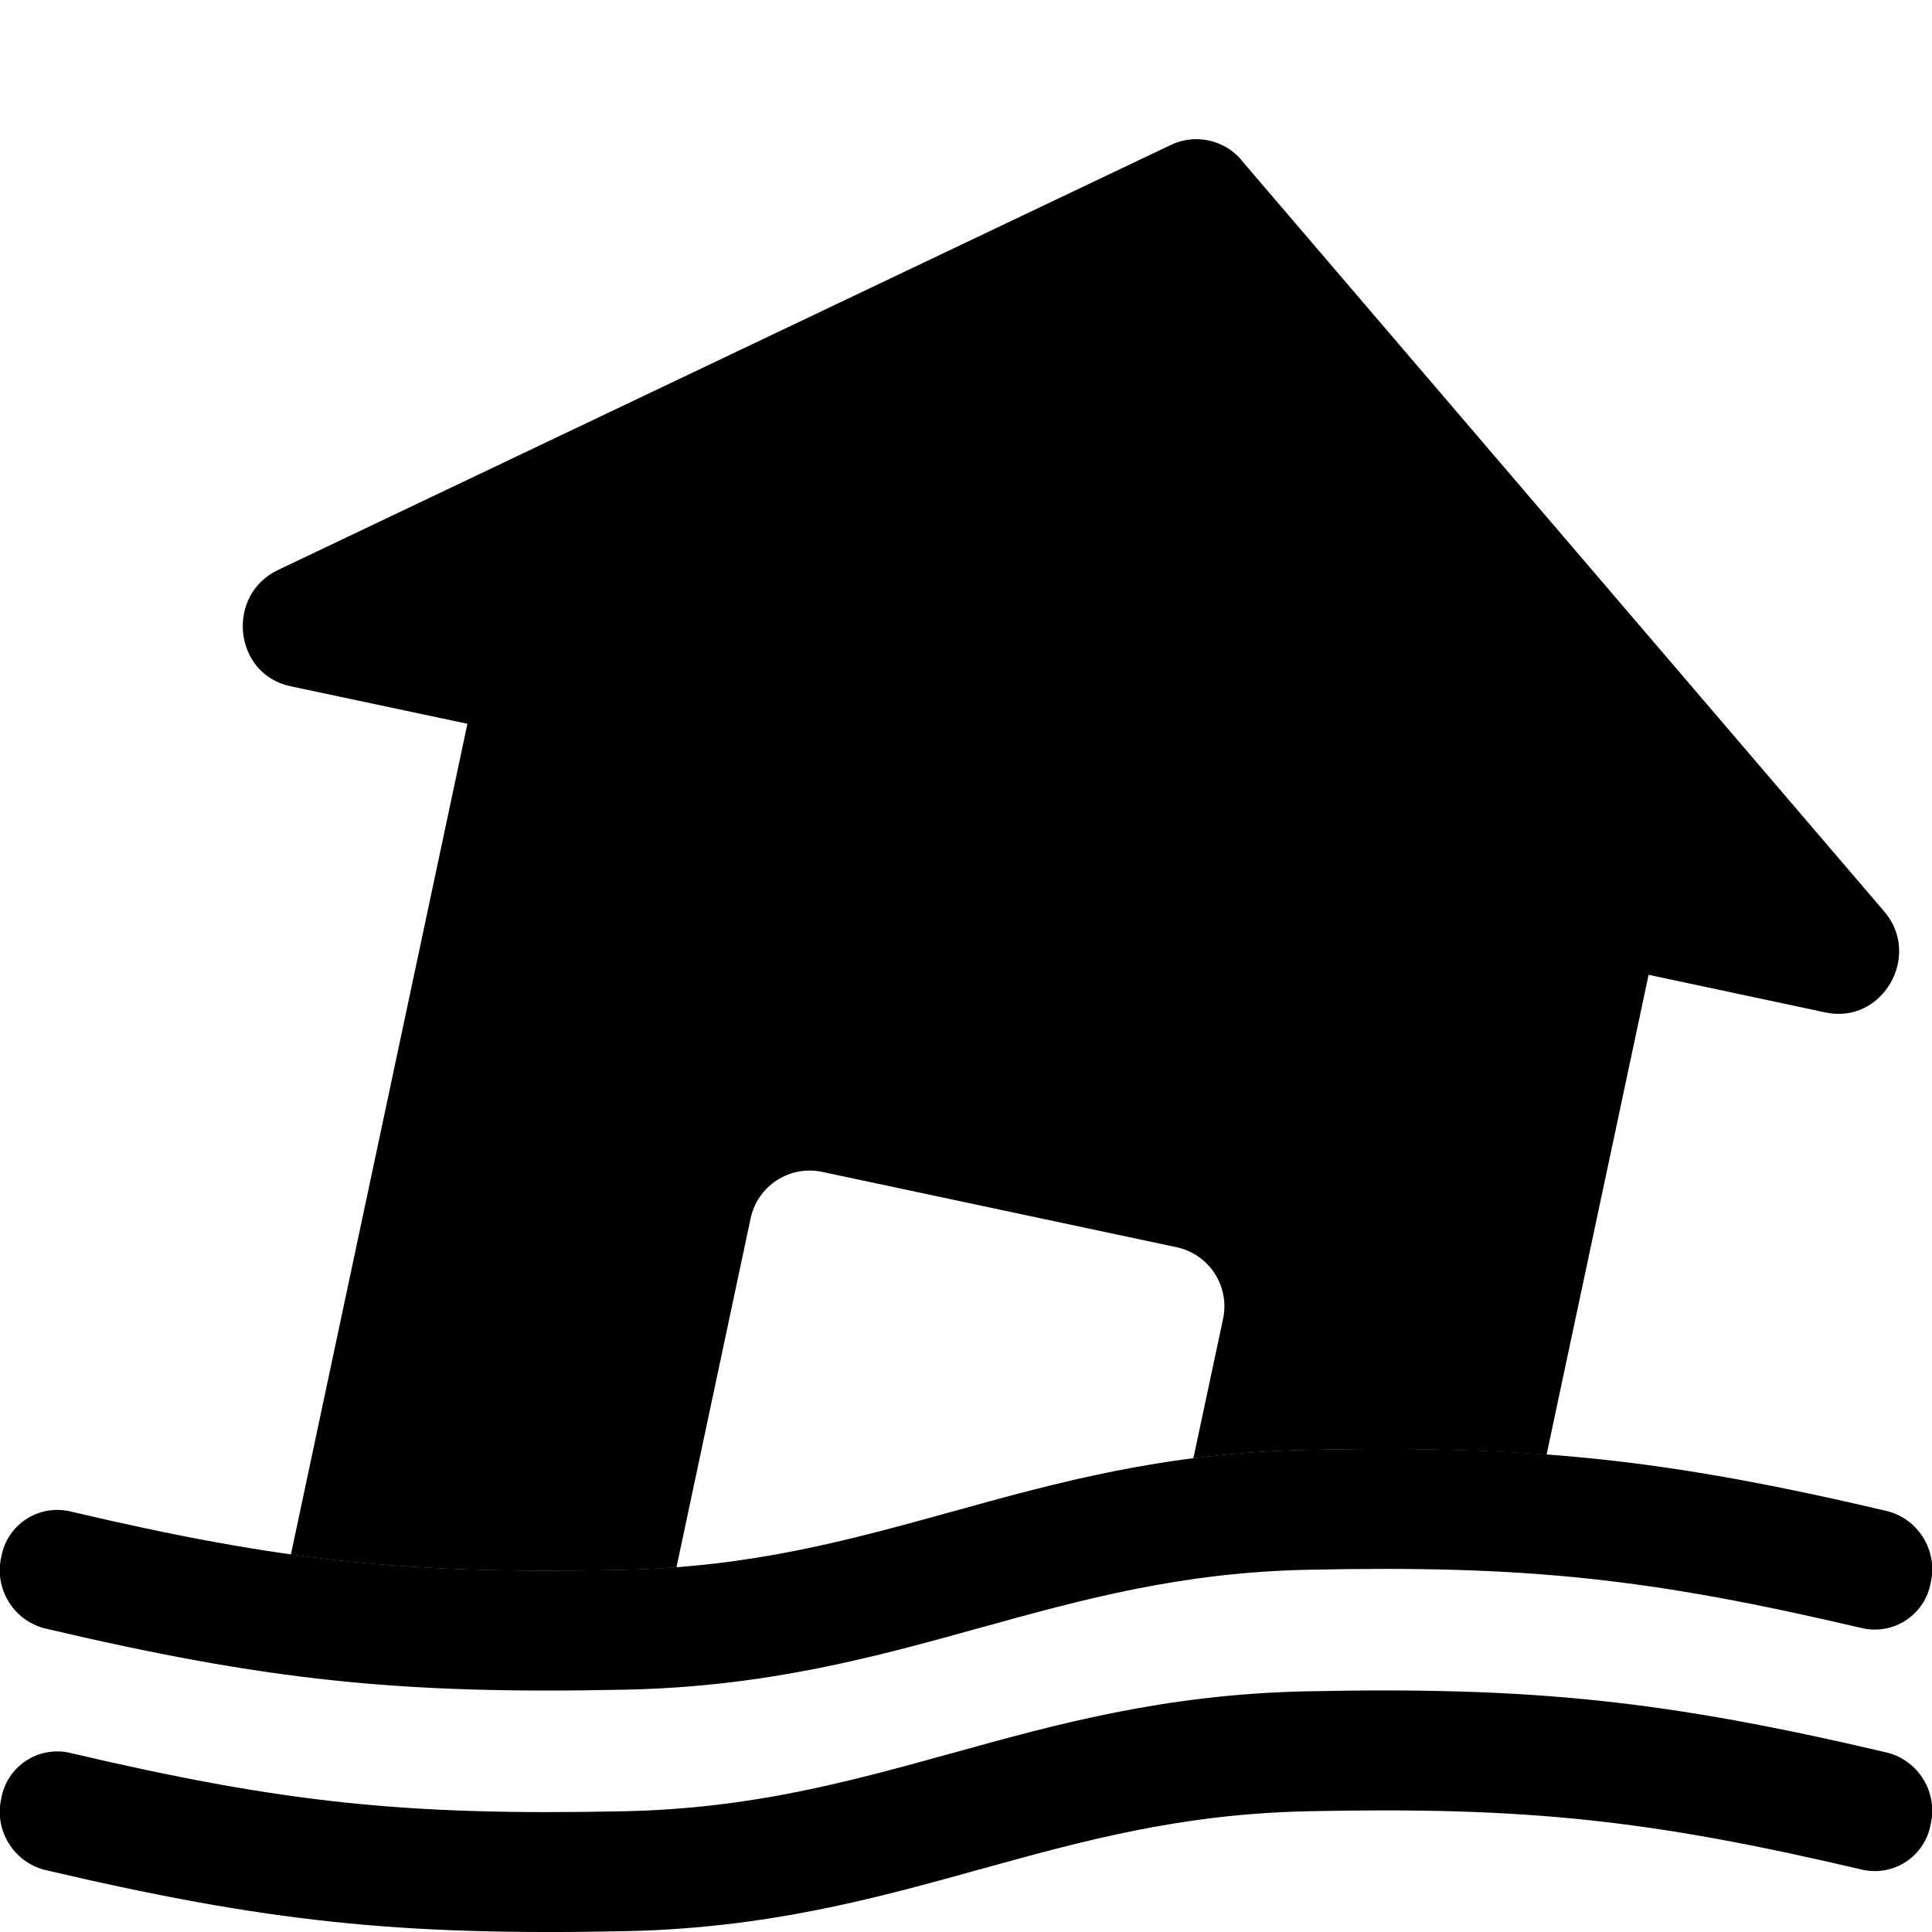
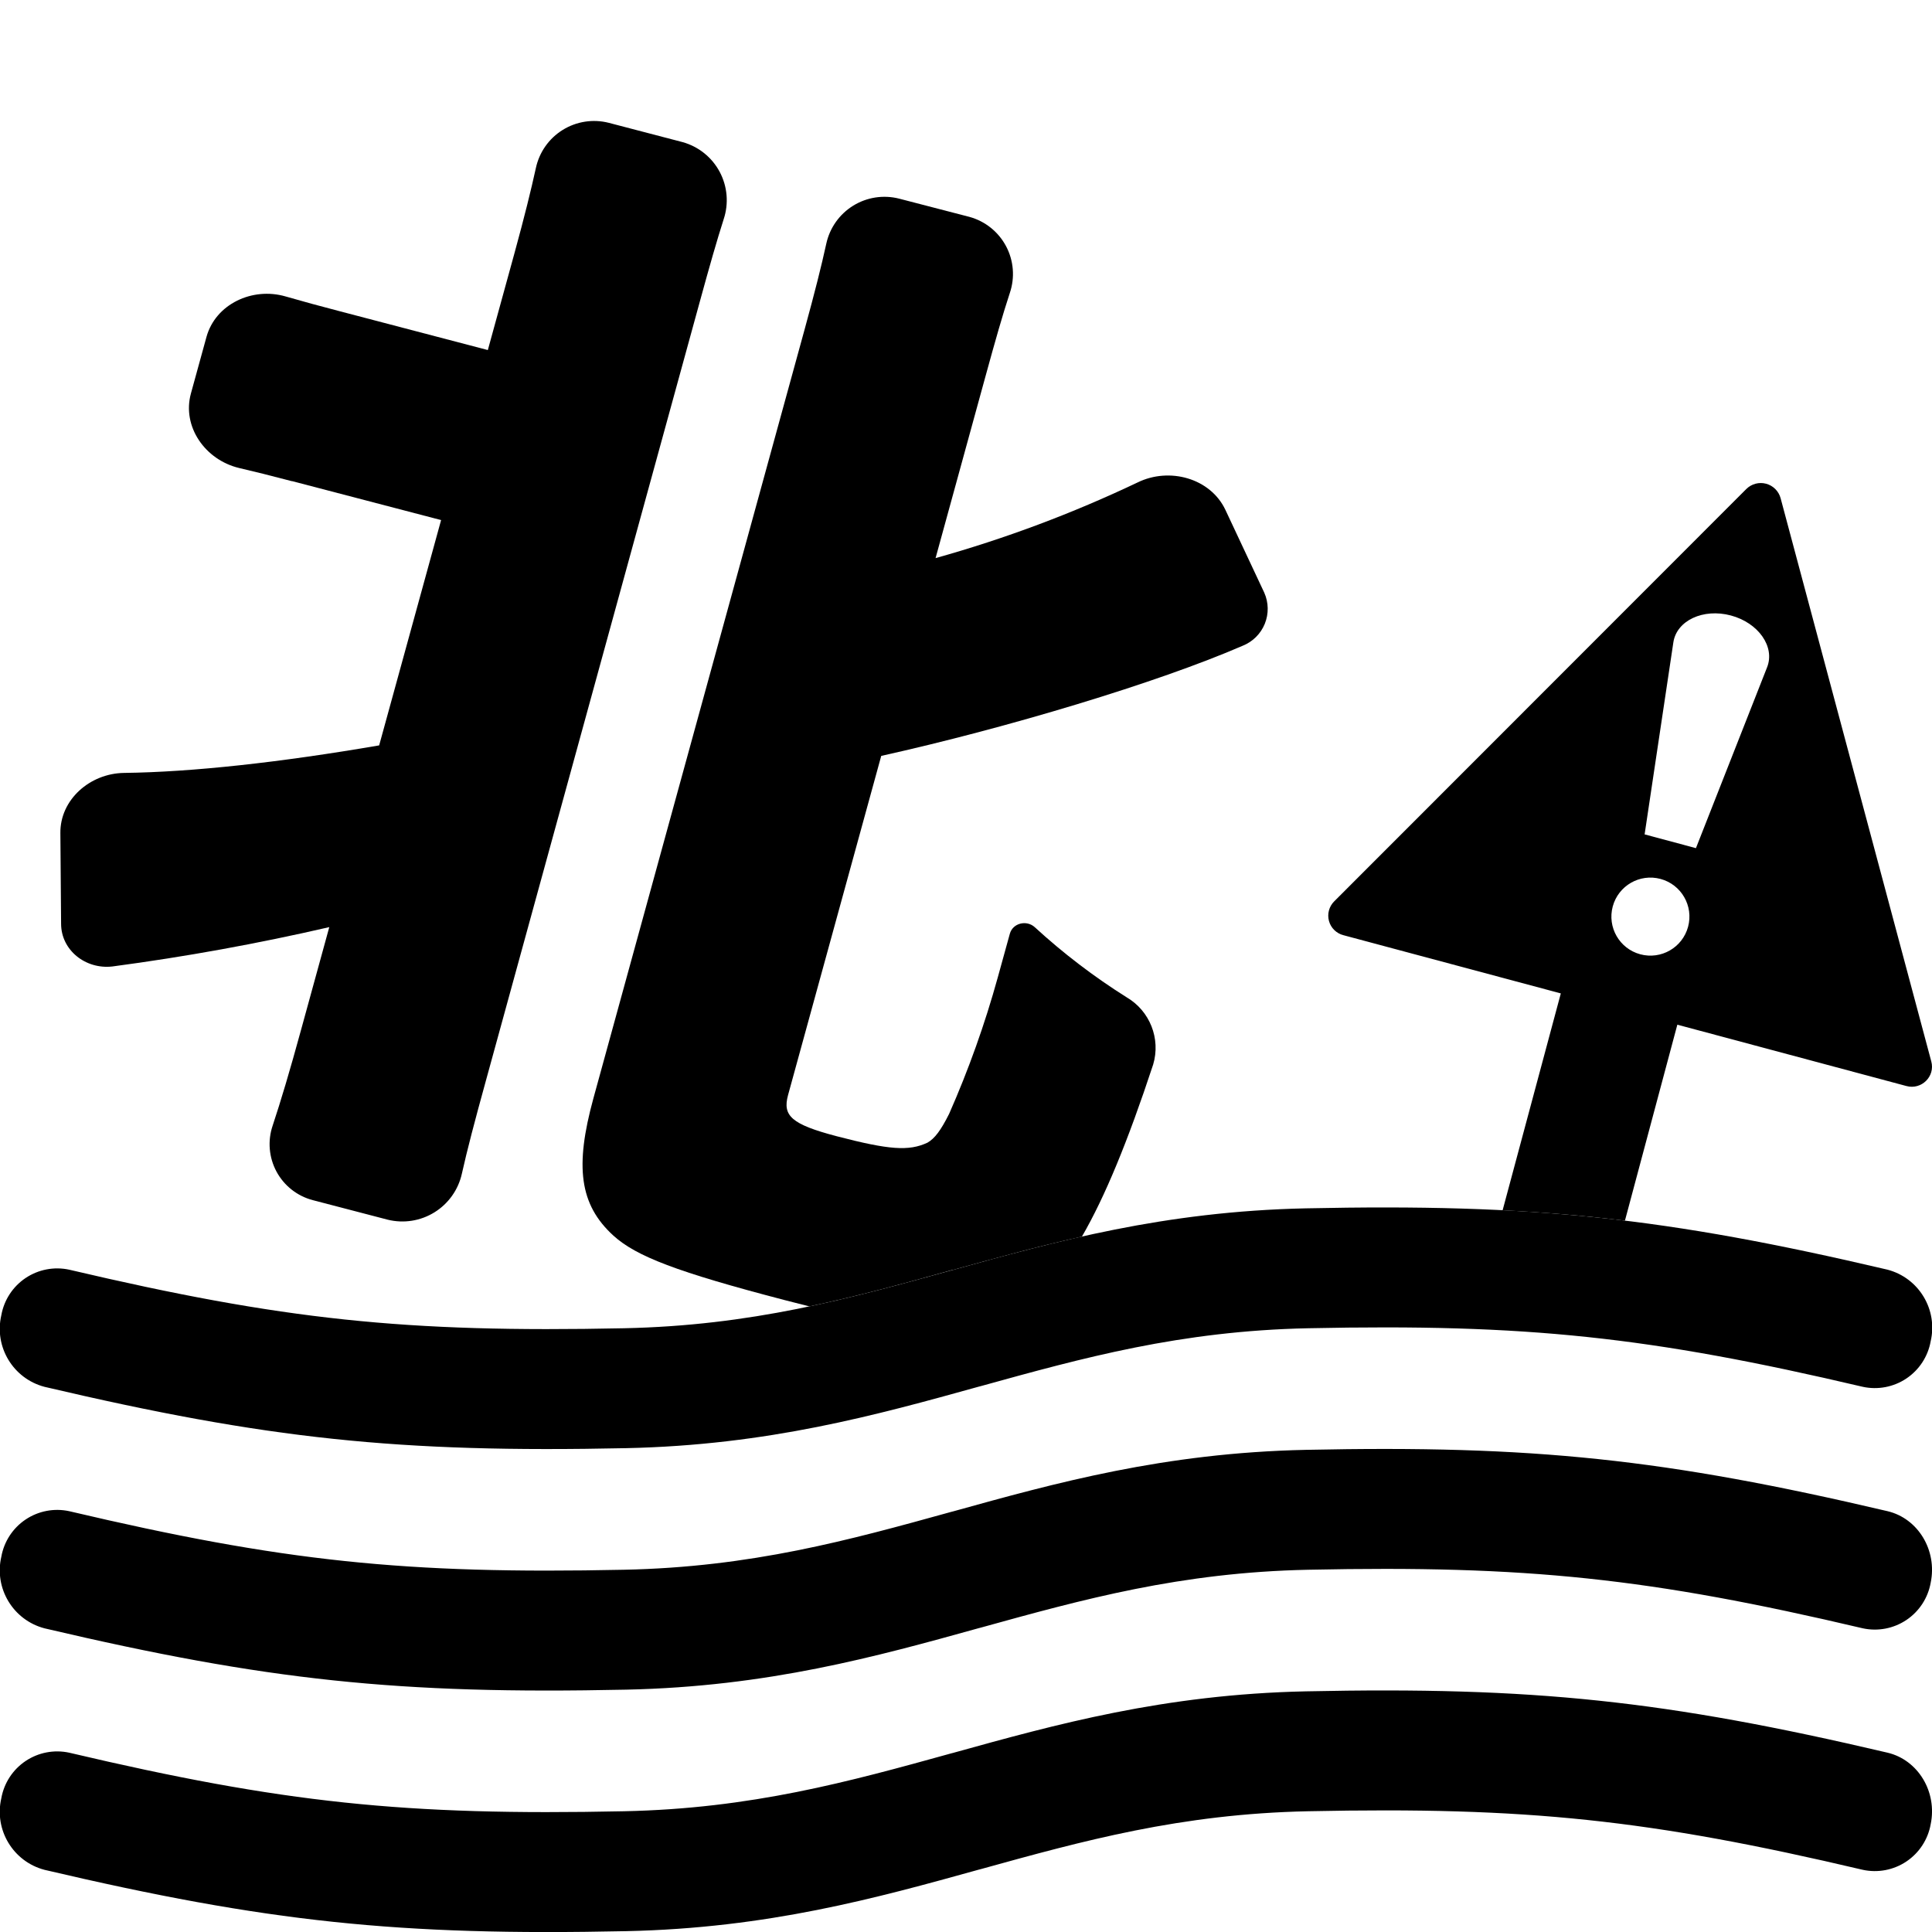
<svg xmlns="http://www.w3.org/2000/svg" width="16" height="16" fill="currentColor" class="qi-1606" viewBox="0 0 16 16">
-   <path d="M10.282 1.326a.491.491 0 0 0-.587-.125L2.303 4.72c-.438.209-.368.863.102.963l1.466.311-1.462 6.88c.857.12 1.663.15 2.758.127.15-.003.295-.01.435-.02l.614-2.89a.5.5 0 0 1 .593-.386l2.935.624a.5.5 0 0 1 .385.593l-.246 1.155c.292-.037.6-.062.931-.069.76-.016 1.39-.006 1.994.039l.845-3.974 1.466.312c.47.1.8-.47.485-.837l-5.322-6.22Z" />
-   <path d="M10.833 13c1.809-.038 2.828.07 4.594.485a.47.47 0 0 0 .562-.377.497.497 0 0 0-.357-.593c-1.84-.432-2.934-.548-4.818-.508-1.174.025-2.072.274-2.922.51l-.012.003c-.852.236-1.657.458-2.713.48-1.809.038-2.828-.07-4.594-.485a.47.47 0 0 0-.562.377.497.497 0 0 0 .357.593c1.84.432 2.934.548 4.818.508 1.174-.025 2.072-.274 2.922-.51l.012-.003c.852-.236 1.657-.458 2.713-.48Zm0 2c1.809-.038 2.828.07 4.594.485a.47.47 0 0 0 .562-.377.497.497 0 0 0-.357-.593c-1.84-.432-2.934-.548-4.818-.508-1.174.025-2.072.274-2.922.51l-.012.003c-.852.236-1.657.458-2.713.48-1.809.038-2.828-.07-4.594-.485a.47.47 0 0 0-.562.377.497.497 0 0 0 .357.593c1.84.432 2.934.547 4.818.508 1.174-.025 2.072-.274 2.922-.51l.012-.003c.852-.236 1.657-.458 2.713-.48Z" />
+   <path d="M10.833 11c1.809-.038 2.828.07 4.594.485a.47.47 0 0 0 .562-.377.497.497 0 0 0-.357-.593c-1.84-.432-2.934-.548-4.818-.508-1.174.025-2.072.274-2.922.51l-.012.003c-.852.236-1.657.458-2.713.48-1.809.038-2.828-.07-4.594-.485a.47.47 0 0 0-.562.377.497.497 0 0 0 .357.593c1.84.432 2.934.548 4.818.508 1.174-.025 2.072-.274 2.922-.51l.012-.003c.852-.236 1.657-.458 2.713-.48Zm4.594 2.485c-1.766-.416-2.785-.523-4.594-.485-1.056.022-1.861.244-2.713.48l-.012.003c-.85.236-1.748.485-2.922.51-1.884.04-2.978-.076-4.818-.508a.497.497 0 0 1-.357-.593.47.47 0 0 1 .562-.377c1.766.416 2.785.523 4.594.485 1.056-.022 1.861-.244 2.713-.48l.012-.003c.85-.236 1.748-.485 2.922-.51 1.884-.04 2.978.076 4.818.508.253.06.413.325.357.593a.47.47 0 0 1-.562.377Zm0 2c-1.766-.416-2.785-.523-4.594-.485-1.056.022-1.861.244-2.713.48l-.012.003c-.85.236-1.748.485-2.922.51-1.884.04-2.978-.076-4.818-.508a.497.497 0 0 1-.357-.593.47.47 0 0 1 .562-.377c1.766.416 2.785.523 4.594.485 1.056-.022 1.861-.244 2.713-.48l.012-.003c.85-.236 1.748-.485 2.922-.51 1.884-.04 2.978.076 4.818.508.253.06.413.325.357.593a.47.47 0 0 1-.562.377ZM2.417 3.984l1.236.323-.513 1.866c-.82.141-1.549.221-2.113.228-.283.004-.53.222-.527.498l.006.753c.001.217.202.377.424.352a19.243 19.243 0 0 0 1.797-.326l-.233.848c-.095.347-.168.591-.236.796a.479.479 0 0 0 .332.617l.621.162a.505.505 0 0 0 .614-.381c.044-.197.105-.43.2-.774L5.795 2.5c.081-.296.142-.509.198-.684a.499.499 0 0 0-.34-.639l-.612-.16a.493.493 0 0 0-.603.374c-.04.182-.093.398-.178.708l-.22.8-1.236-.324a16.79 16.79 0 0 1-.439-.12c-.276-.08-.58.064-.655.335l-.129.469c-.075.274.118.55.4.617.121.028.262.063.436.109Z" />
+   <path d="m6.526 9.07.772-2.81c1.036-.23 2.288-.606 2.993-.912a.329.329 0 0 0 .179-.44l-.322-.686c-.124-.262-.464-.356-.728-.226a10.44 10.44 0 0 1-1.672.626l.413-1.504c.083-.303.143-.513.202-.692a.49.49 0 0 0-.335-.63l-.582-.151a.493.493 0 0 0-.603.373c-.04.183-.094.398-.179.708l-1.75 6.371c-.154.562-.116.878.165 1.135.19.173.528.302 1.416.534l.208.053c.402-.085.785-.19 1.177-.3l.012-.002c.343-.095.694-.193 1.068-.276.191-.33.38-.788.59-1.425a.485.485 0 0 0-.22-.557 5.264 5.264 0 0 1-.76-.58c-.069-.063-.183-.034-.207.054l-.1.362a8.228 8.228 0 0 1-.403 1.13c-.068.135-.118.203-.179.238-.154.072-.317.06-.751-.053-.377-.099-.45-.17-.404-.34Zm8.22-4.945a.17.17 0 0 0-.283-.076l-3.414 3.416a.167.167 0 0 0 .077.28l1.8.482-.482 1.796c.347.017.678.045 1.013.086l.434-1.623 1.897.508c.125.034.24-.08.206-.204l-1.248-4.665Zm-.888 1.195c.027-.181.247-.284.476-.223.229.061.368.26.3.43l-.589 1.497-.425-.114.238-1.59Zm.122 2.355a.323.323 0 1 1-.624-.168.323.323 0 0 1 .624.168Z" />
</svg>
